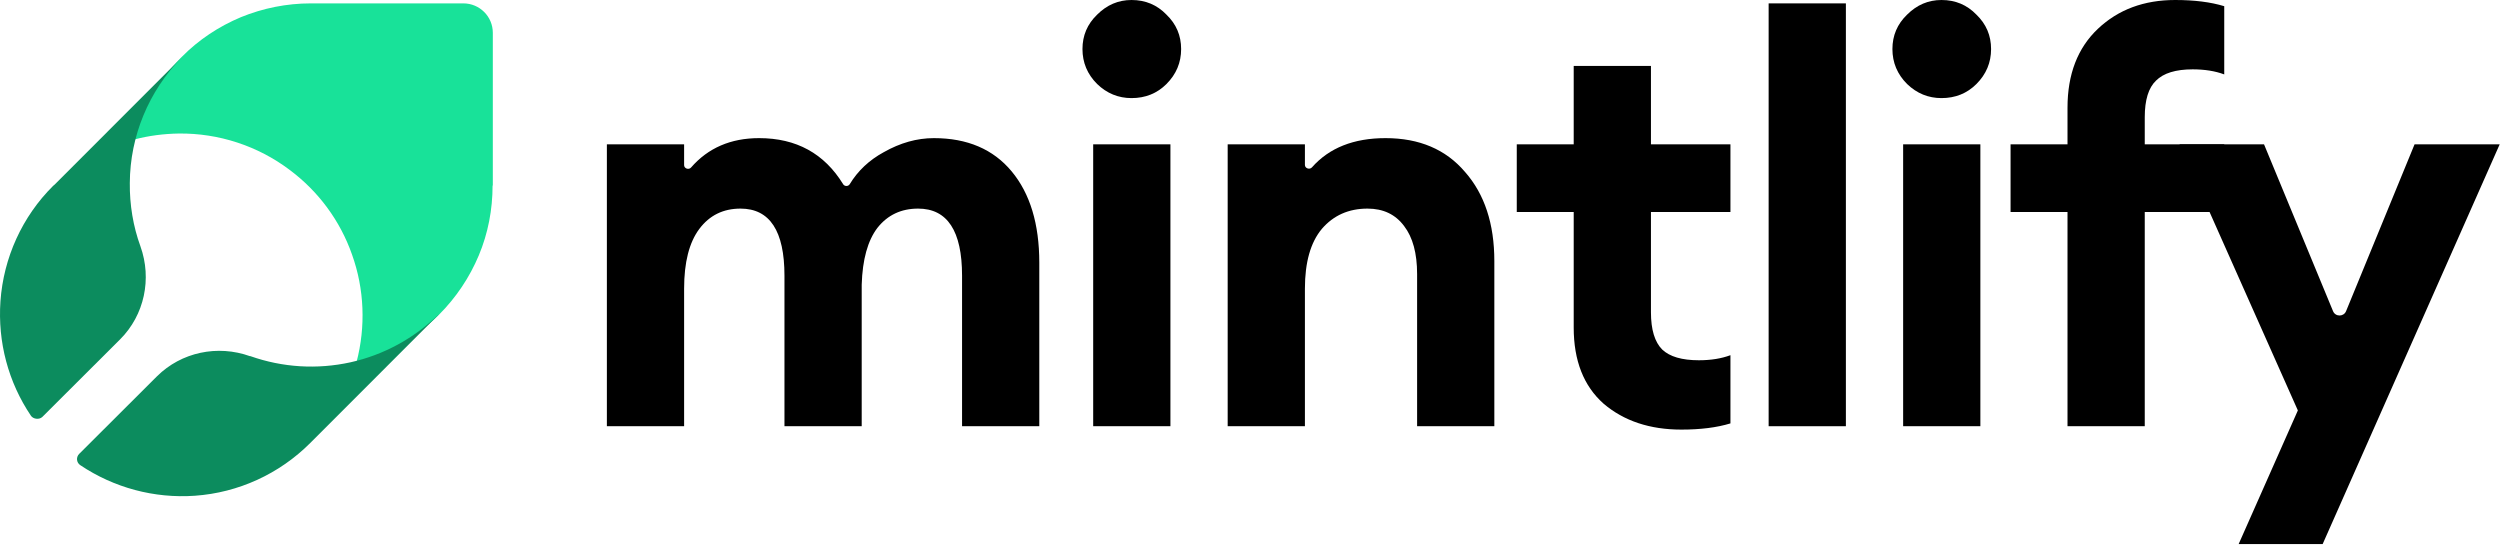
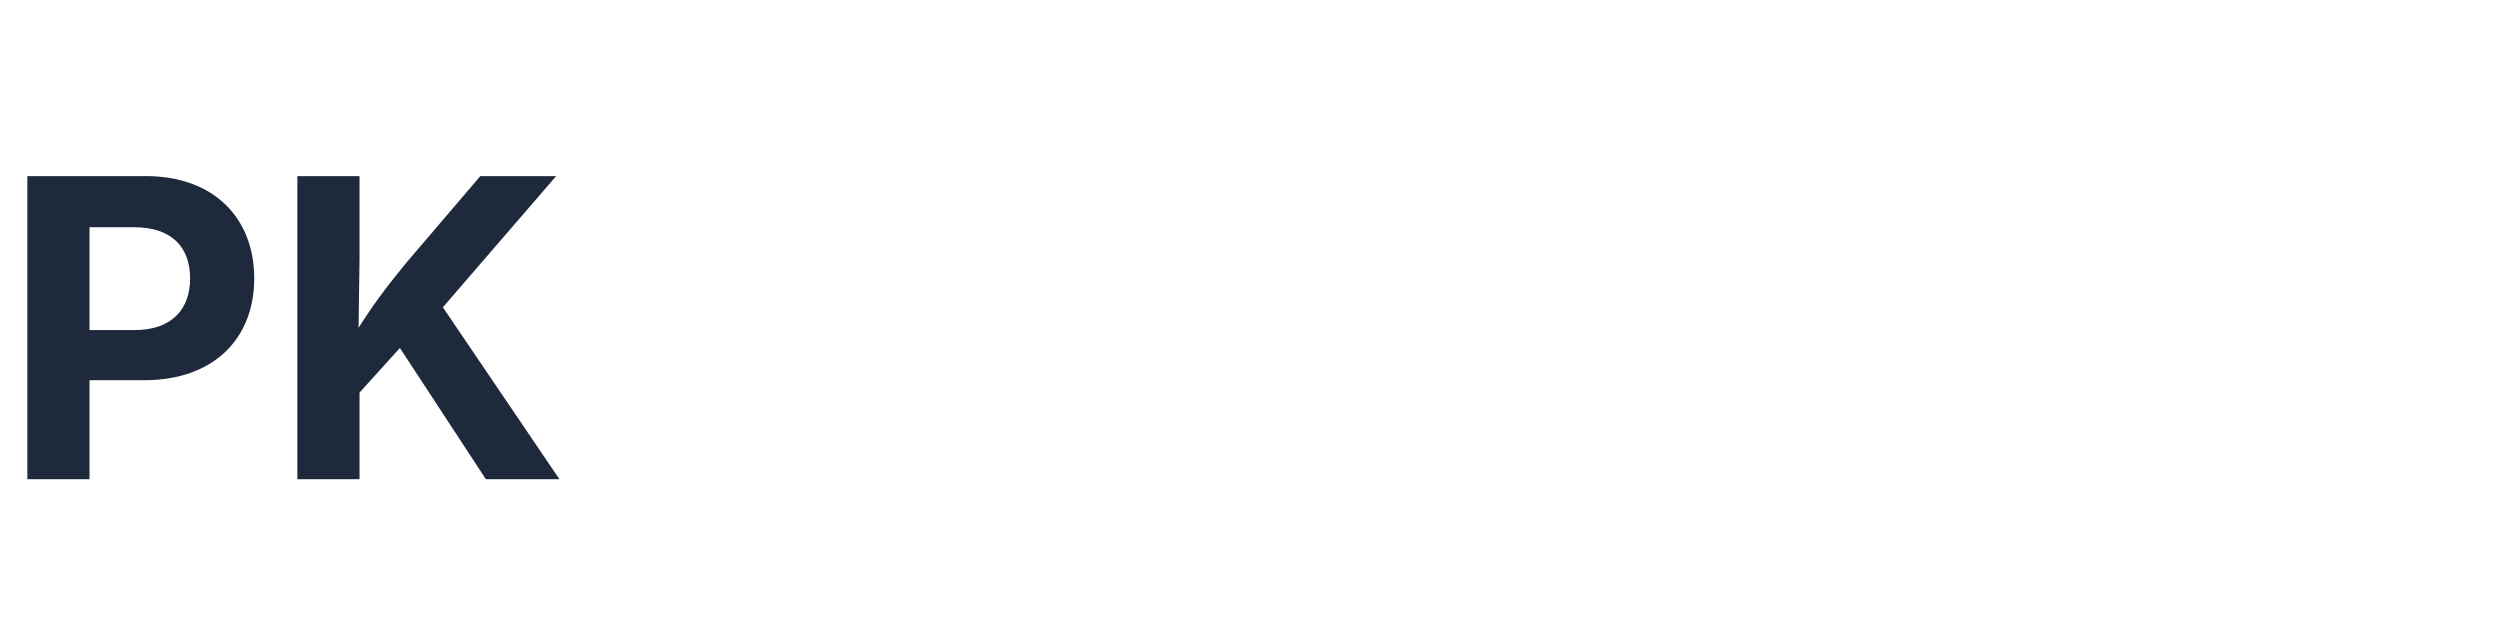
- <svg xmlns="http://www.w3.org/2000/svg" width="1682" height="367" viewBox="0 0 1682 367" fill="none">
-   <path d="M1562.69 366.037H1506.17L1546 276.14L1466.34 97.105H1523.24L1569.66 209.337C1571.28 213.26 1576.84 213.253 1578.45 209.325L1624.52 97.105H1681.79L1562.69 366.037Z" fill="black" />
-   <path d="M1391.02 286.761V142.622H1352.71V97.104H1391.02V72.449C1391.02 49.943 1397.85 32.242 1411.5 19.345C1425.16 6.448 1442.48 0 1463.47 0C1476.37 0 1487.37 1.391 1496.47 4.172V50.069C1490.4 47.793 1483.32 46.656 1475.23 46.656C1463.85 46.656 1455.63 49.184 1450.57 54.242C1445.51 59.046 1442.99 67.265 1442.99 78.897V97.104H1496.47V142.622H1442.99V286.761H1391.02Z" fill="black" />
-   <path d="M1306.22 66.001C1297.37 66.001 1289.66 62.84 1283.08 56.518C1276.51 49.943 1273.22 42.104 1273.22 33C1273.22 23.897 1276.51 16.184 1283.08 9.862C1289.66 3.287 1297.37 0 1306.22 0C1315.58 0 1323.42 3.287 1329.74 9.862C1336.31 16.184 1339.6 23.897 1339.6 33C1339.6 42.104 1336.31 49.943 1329.74 56.518C1323.42 62.84 1315.58 66.001 1306.22 66.001ZM1280.43 286.761V97.104H1332.39V286.761H1280.43Z" fill="black" />
-   <path d="M1189.94 286.761V2.276H1241.91V286.761H1189.94Z" fill="black" />
-   <path d="M1131.24 289.037C1110 289.037 1092.55 283.221 1078.89 271.588C1065.49 259.703 1058.79 242.634 1058.79 220.381V142.622H1020.48V97.104H1058.79V44.38H1110.76V97.104H1164.24V142.622H1110.76V210.14C1110.76 221.772 1113.29 230.117 1118.34 235.174C1123.4 239.979 1131.62 242.381 1143 242.381C1151.09 242.381 1158.17 241.243 1164.24 238.967V284.864C1155.14 287.646 1144.14 289.037 1131.24 289.037Z" fill="black" />
-   <path d="M825.979 286.761V97.104H877.945V110.967C877.945 113.311 881.135 114.347 882.688 112.591C894.273 99.485 910.773 92.932 932.187 92.932C954.946 92.932 972.774 100.518 985.67 115.691C998.82 130.61 1005.39 150.587 1005.39 175.622V286.761H953.429V184.346C953.429 170.438 950.521 159.691 944.704 152.105C938.888 144.265 930.67 140.346 920.049 140.346C907.405 140.346 897.164 144.898 889.325 154.001C881.738 163.105 877.945 176.507 877.945 194.208V286.761H825.979Z" fill="black" />
-   <path d="M761.286 66.001C752.436 66.001 744.723 62.84 738.148 56.518C731.574 49.943 728.286 42.104 728.286 33C728.286 23.897 731.574 16.184 738.148 9.862C744.723 3.287 752.436 0 761.286 0C770.643 0 778.482 3.287 784.804 9.862C791.379 16.184 794.666 23.897 794.666 33C794.666 42.104 791.379 49.943 784.804 56.518C778.482 62.84 770.643 66.001 761.286 66.001ZM735.493 286.761V97.104H787.459V286.761H735.493Z" fill="black" />
-   <path d="M647.273 286.761V185.484C647.273 155.392 637.411 140.346 617.686 140.346C606.307 140.346 597.204 144.645 590.376 153.243C583.801 161.84 580.261 174.61 579.755 191.553V286.761H527.789V185.484C527.789 155.392 517.927 140.346 498.203 140.346C486.571 140.346 477.341 144.898 470.513 154.001C463.685 163.105 460.272 176.507 460.272 194.208V286.761H408.306V97.104H460.272V111.103C460.272 113.435 463.407 114.462 464.939 112.704C476.419 99.522 491.68 92.932 510.72 92.932C535.742 92.932 554.588 103.262 567.259 123.923C568.258 125.553 570.718 125.527 571.712 123.894C577.189 114.891 584.802 107.731 594.548 102.415C605.675 96.093 616.928 92.932 628.307 92.932C650.813 92.932 668.261 100.392 680.652 115.311C693.043 130.231 699.239 150.714 699.239 176.76V286.761H647.273Z" fill="black" />
-   <path d="M331.569 124.833V22.09C331.569 11.065 322.625 2.276 311.764 2.276H209.069C192.938 2.276 176.967 5.472 162.113 11.544C147.26 17.775 133.685 26.724 122.345 38.228L121.546 39.027C106.533 54.207 95.833 73.062 90.402 93.834C100.145 91.277 110.206 89.999 120.268 89.839C147.1 89.52 173.453 98.148 194.855 114.287C214.18 128.668 228.873 148.481 236.859 171.331C245.164 194.5 246.122 219.746 239.893 243.554C260.496 238.122 279.503 227.416 294.675 212.396L295.474 211.597C306.813 200.252 315.917 186.67 322.145 171.81C328.374 156.95 331.409 140.971 331.409 124.833H331.569Z" fill="#18E299" />
-   <path d="M87.337 123.098C87.496 91.579 100.066 61.334 122.182 38.73L36.739 124.212C36.421 124.531 36.102 124.69 35.784 125.008C14.941 145.702 2.371 173.4 0.303 202.69C-1.607 230.07 5.553 257.131 20.828 279.736C22.285 281.892 26.238 282.601 28.466 280.532L80.813 228.319C97.202 211.923 102.293 187.568 94.497 165.759C89.564 152.229 87.178 137.743 87.337 123.098Z" fill="#0C8C5E" />
-   <path d="M294.976 211.605C278.587 227.683 258.062 238.826 235.786 243.761C213.351 248.695 190.121 247.263 168.482 239.622C168.482 239.622 168.323 239.622 168.164 239.622C146.365 231.822 122.022 236.916 105.633 253.153L53.285 305.365C51.057 307.594 51.376 311.255 54.081 313.006C76.674 328.128 103.724 335.451 131.091 333.541C160.368 331.471 187.894 318.896 208.737 298.043L209.533 297.247L294.976 211.764V211.605Z" fill="#0C8C5E" />
+ <svg xmlns="http://www.w3.org/2000/svg" width="120" height="30" viewBox="0 0 120 30" fill="none">
+   <text x="0" y="23" font-family="system-ui, -apple-system, sans-serif" font-size="20" font-weight="700" fill="#1E293B">PK</text>
</svg>
